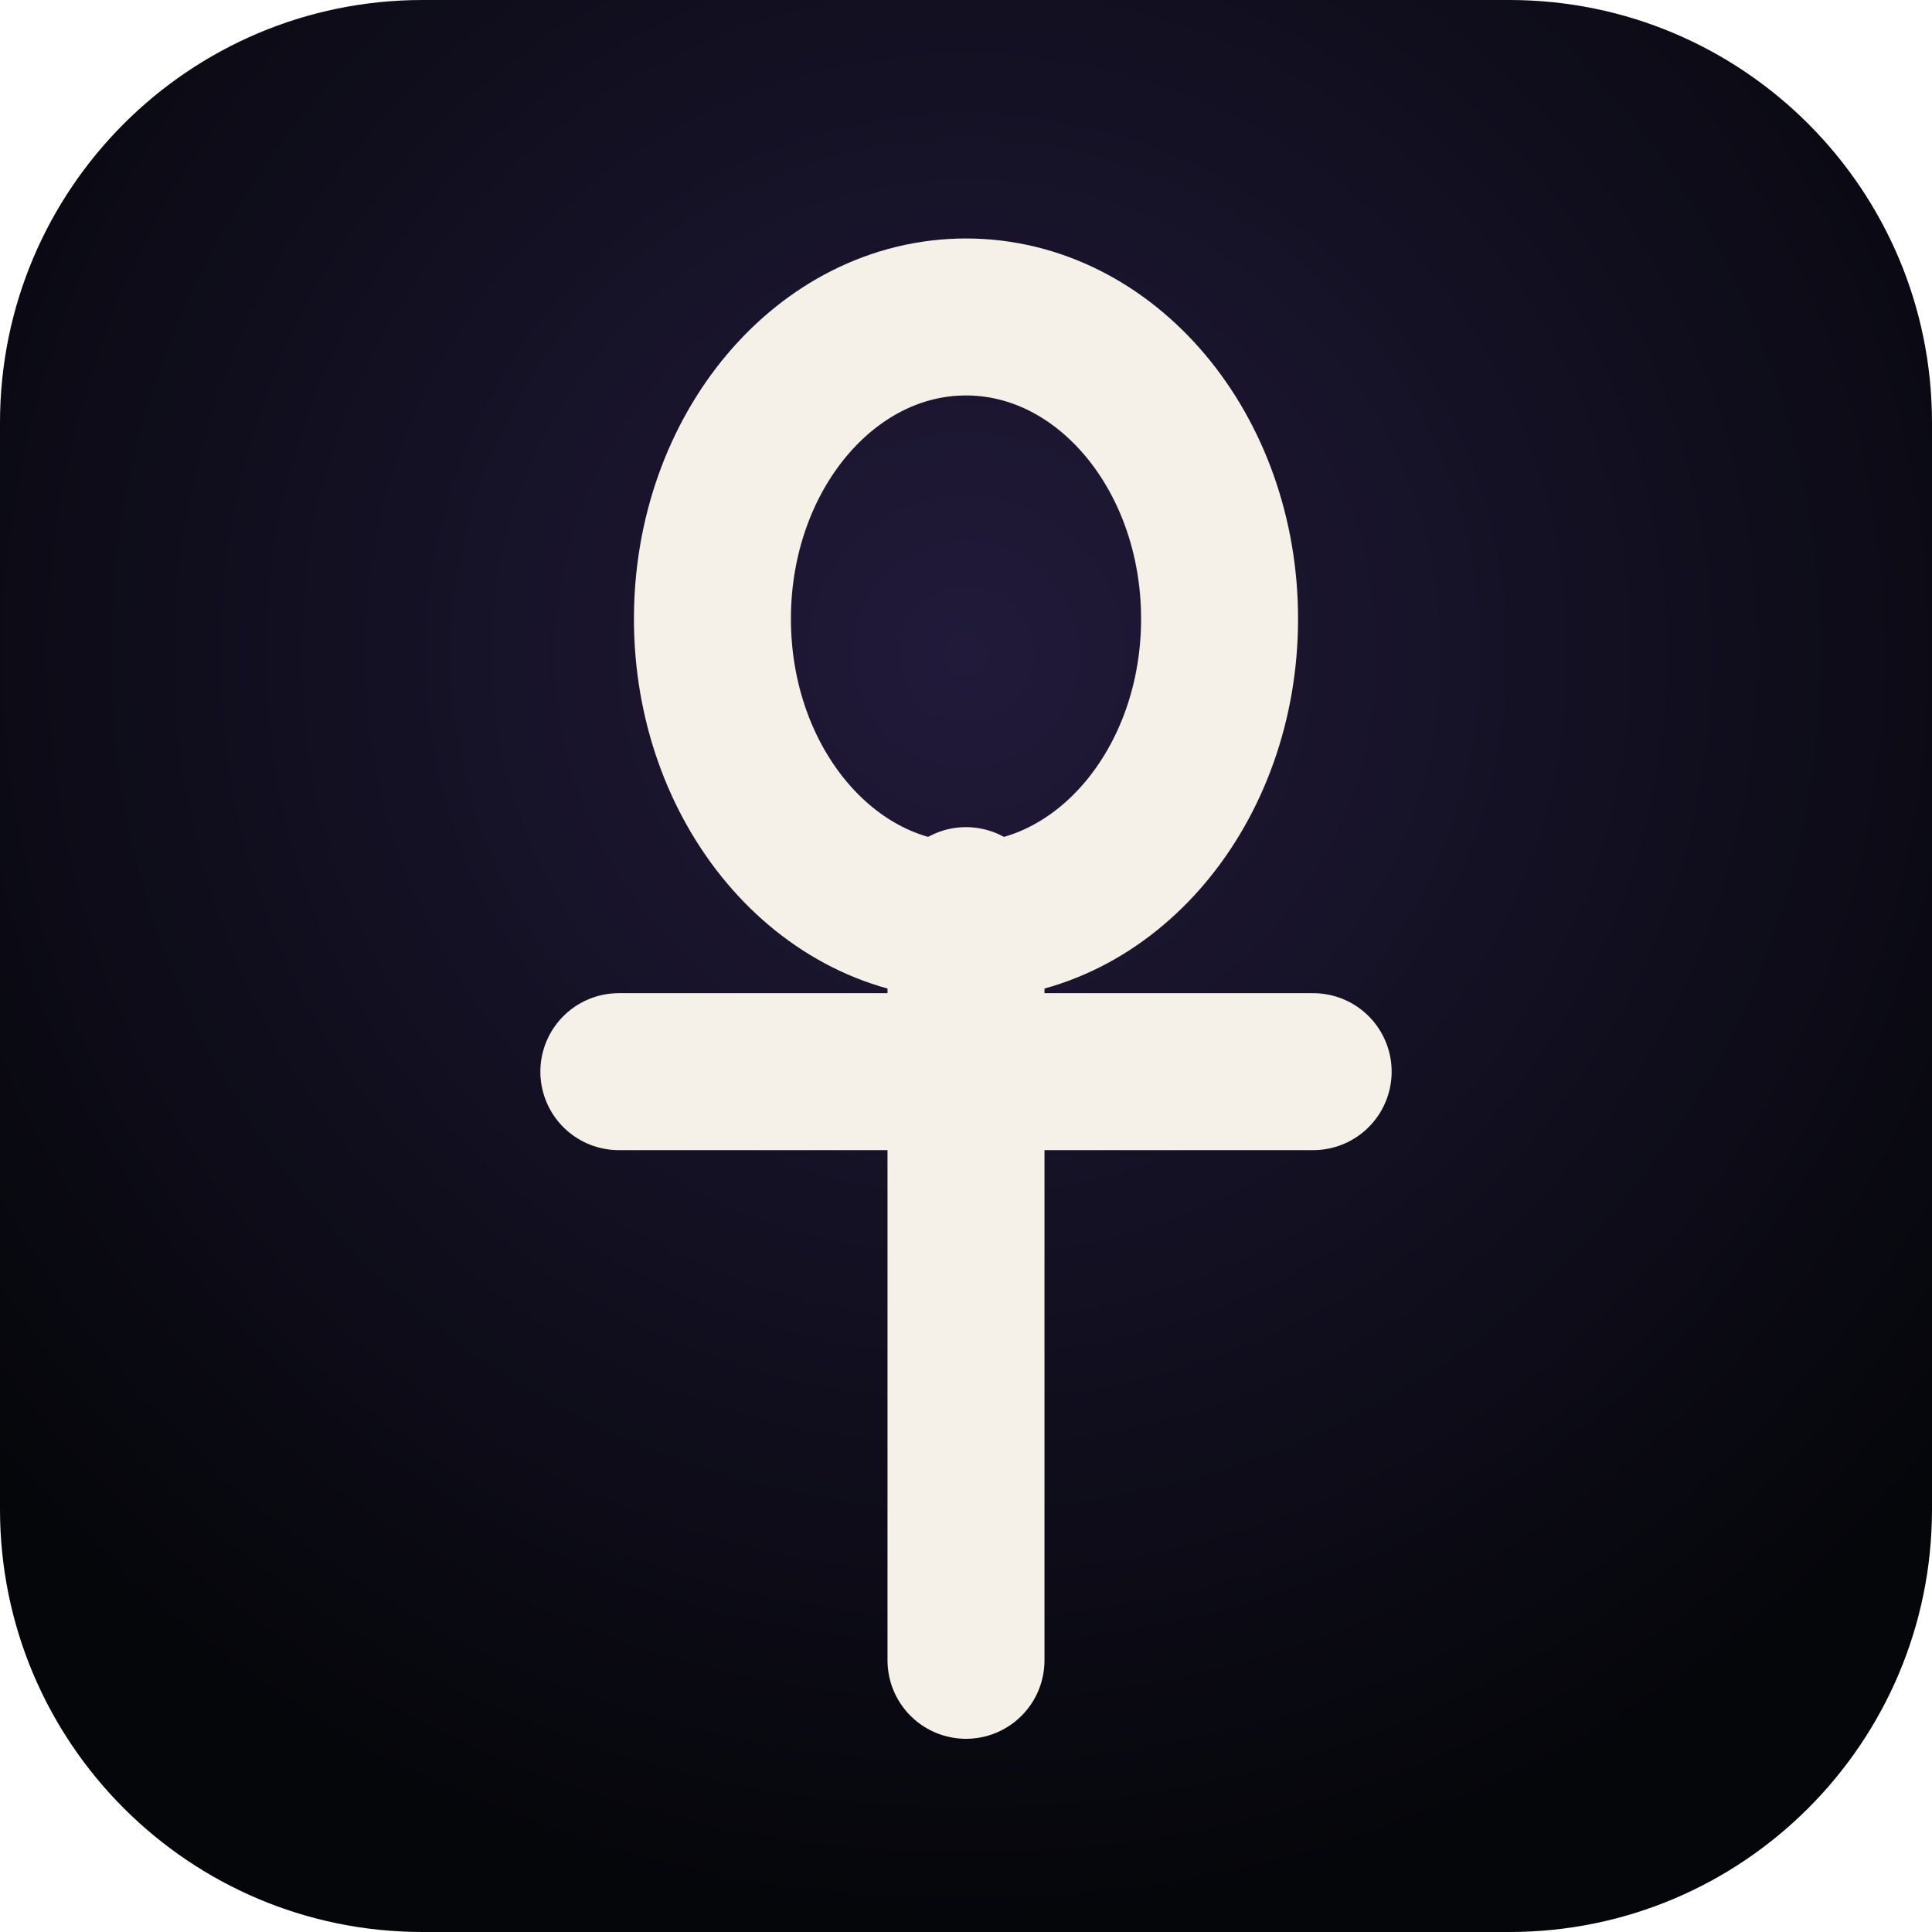
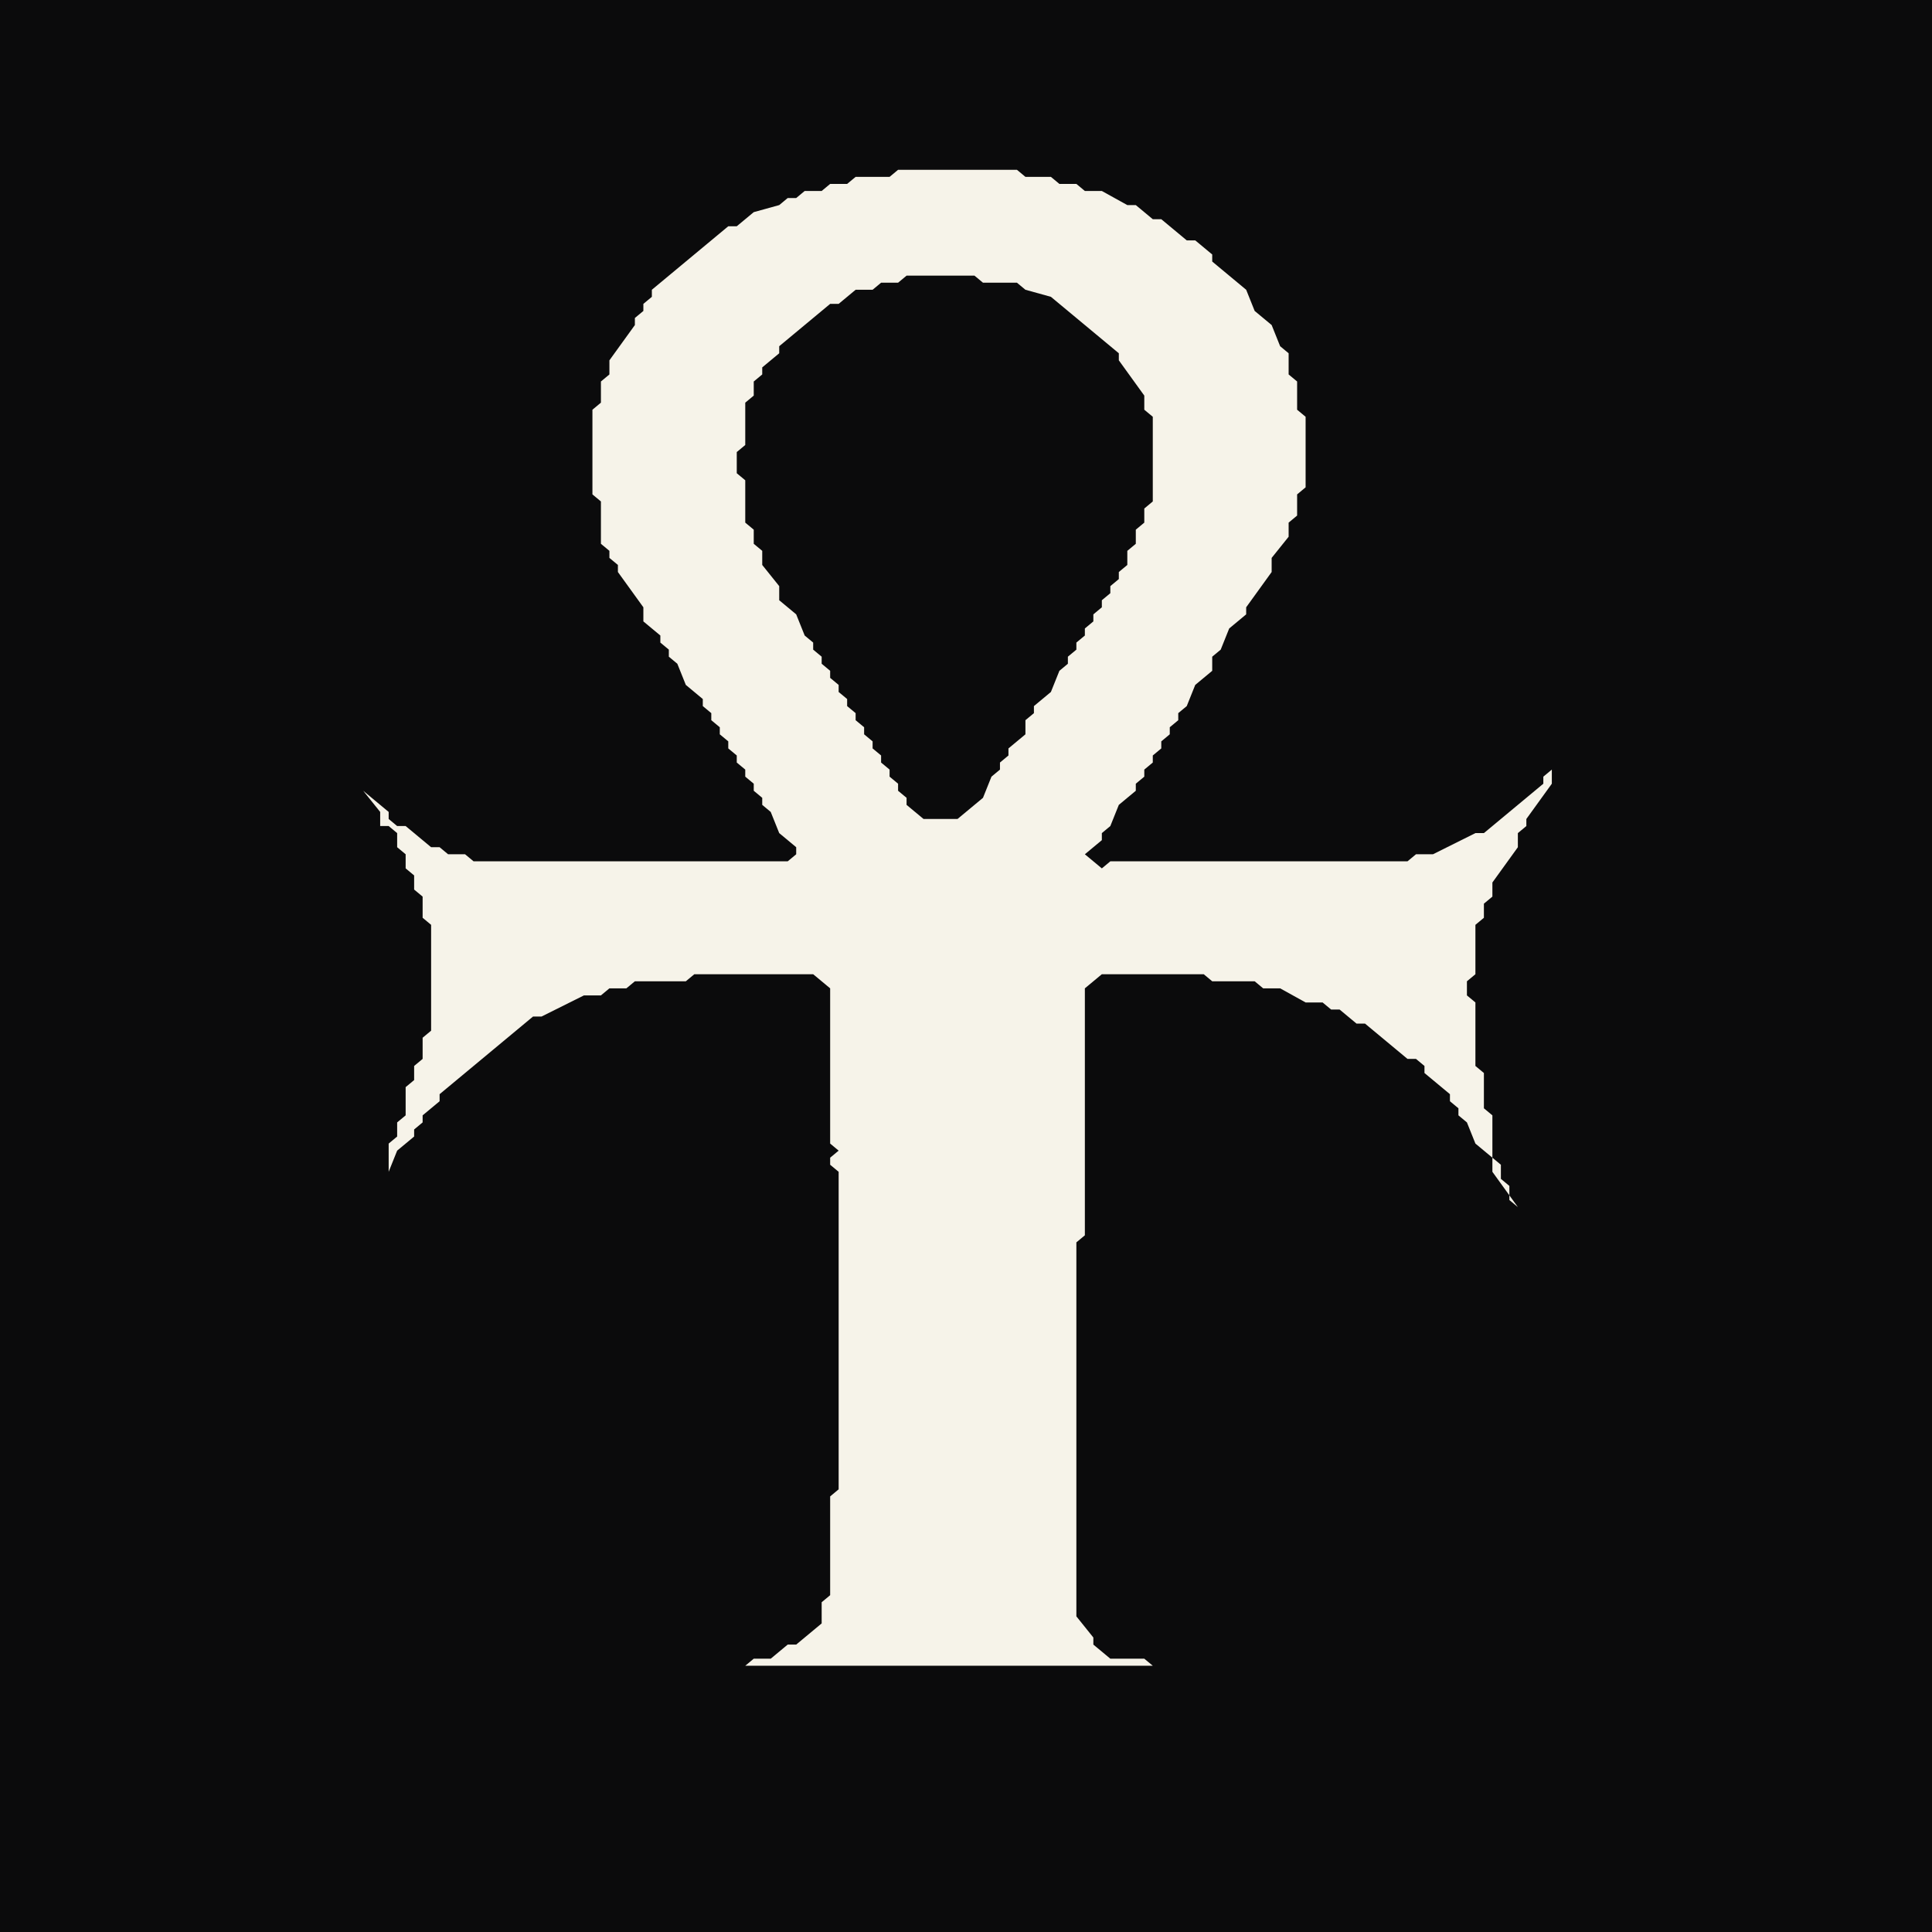
- <svg xmlns="http://www.w3.org/2000/svg" width="64" height="64" viewBox="0 0 64 64" fill="none">
-   <defs>
-     <radialGradient id="g" cx="50%" cy="34%" r="65%">
-       <stop offset="0%" stop-color="#211a3a" />
-       <stop offset="100%" stop-color="#05060A" />
-     </radialGradient>
-   </defs>
-   <rect width="64" height="64" rx="14" fill="url(#g)" />
-   <g stroke="#F5F0E8" stroke-width="5.2" stroke-linecap="round" fill="none">
-     <ellipse cx="32" cy="20.5" rx="8.4" ry="10" />
-     <line x1="32" y1="30" x2="32" y2="55" />
-     <line x1="20.5" y1="35.5" x2="43.5" y2="35.5" />
+ <svg xmlns="http://www.w3.org/2000/svg" viewBox="0 0 512 512" role="img" aria-label="Yarden ankh emblem">
+   <rect x="0" y="0" width="512" height="512" fill="#0B0B0C" />
+   <g transform="translate(94 45) scale(2.25 1.87)" fill="#F6F3E9" fill-rule="evenodd">
+     <path d="M64,0 63,1 59,1 58,2 56,2 55,3 53,3 52,4 51,4 50,5 47,6 45,8 44,8 35,17 35,18 34,19 34,20 33,21 33,22 30,27 30,29 29,30 29,33 28,34 28,46 29,47 29,53 30,54 30,55 31,56 31,57 34,62 34,64 36,66 36,67 37,68 37,69 38,70 39,73 41,75 41,76 42,77 42,78 43,79 43,80 44,81 44,82 45,83 45,84 46,85 46,86 47,87 47,88 48,89 48,90 49,91 50,94 52,96 52,97 51,98 14,98 13,97 11,97 10,96 9,96 6,93 5,93 4,92 4,91 1,88 3,91 3,93 4,93 5,94 5,96 6,97 6,99 7,100 7,102 8,103 8,106 9,107 9,122 8,123 8,126 7,127 7,129 6,130 6,134 5,135 5,137 4,138 4,142 3,143 3,144 3,143 4,142 5,139 7,137 7,136 8,135 8,134 10,132 10,131 21,120 22,120 27,117 29,117 30,116 32,116 33,115 39,115 40,114 54,114 56,116 56,138 57,139 56,140 56,141 57,142 57,187 56,188 56,202 55,203 55,206 52,209 51,209 49,211 47,211 46,212 44,212 94,212 93,211 89,211 87,209 87,208 85,205 85,152 86,151 86,116 88,114 100,114 101,115 106,115 107,116 109,116 112,118 114,118 115,119 116,119 118,121 119,121 124,126 125,126 126,127 126,128 129,131 129,132 130,133 130,134 131,135 132,138 134,140 134,142 137,147 136,146 136,144 135,143 135,141 134,140 134,134 133,133 133,128 132,127 132,118 131,117 131,115 132,114 132,107 133,106 133,104 134,103 134,101 137,96 137,94 138,93 138,92 141,87 141,85 142,84 140,86 140,87 133,94 132,94 127,97 125,97 124,98 89,98 88,99 86,97 88,95 88,94 89,93 90,90 92,88 92,87 93,86 93,85 94,84 94,83 95,82 95,81 96,80 96,79 97,78 97,77 98,76 99,73 101,71 101,69 102,68 103,65 105,63 105,62 108,57 108,55 110,52 110,50 111,49 111,46 112,45 112,35 111,34 111,30 110,29 110,26 109,25 108,22 106,20 105,17 101,13 101,12 99,10 98,10 95,7 94,7 92,5 91,5 88,3 86,3 85,2 83,2 82,1 79,1 78,0Z M65,15 73,15 74,16 78,16 79,17 82,18 90,26 90,27 93,32 93,34 94,35 94,47 93,48 93,50 92,51 92,53 91,54 91,56 90,57 90,58 89,59 89,60 88,61 88,62 87,63 87,64 86,65 86,66 85,67 85,68 84,69 84,70 83,71 82,74 80,76 80,77 79,78 79,80 77,82 77,83 76,84 76,85 75,86 74,89 71,92 67,92 65,90 65,89 64,88 64,87 63,86 63,85 62,84 62,83 61,82 61,81 60,80 60,79 59,78 59,77 58,76 58,75 57,74 57,73 56,72 56,71 55,70 55,69 54,68 54,67 53,66 52,63 50,61 50,59 48,56 48,54 47,53 47,51 46,50 46,44 45,43 45,40 46,39 46,33 47,32 47,30 48,29 48,28 50,26 50,25 56,19 57,19 59,17 61,17 62,16 64,16Z" />
  </g>
</svg>
